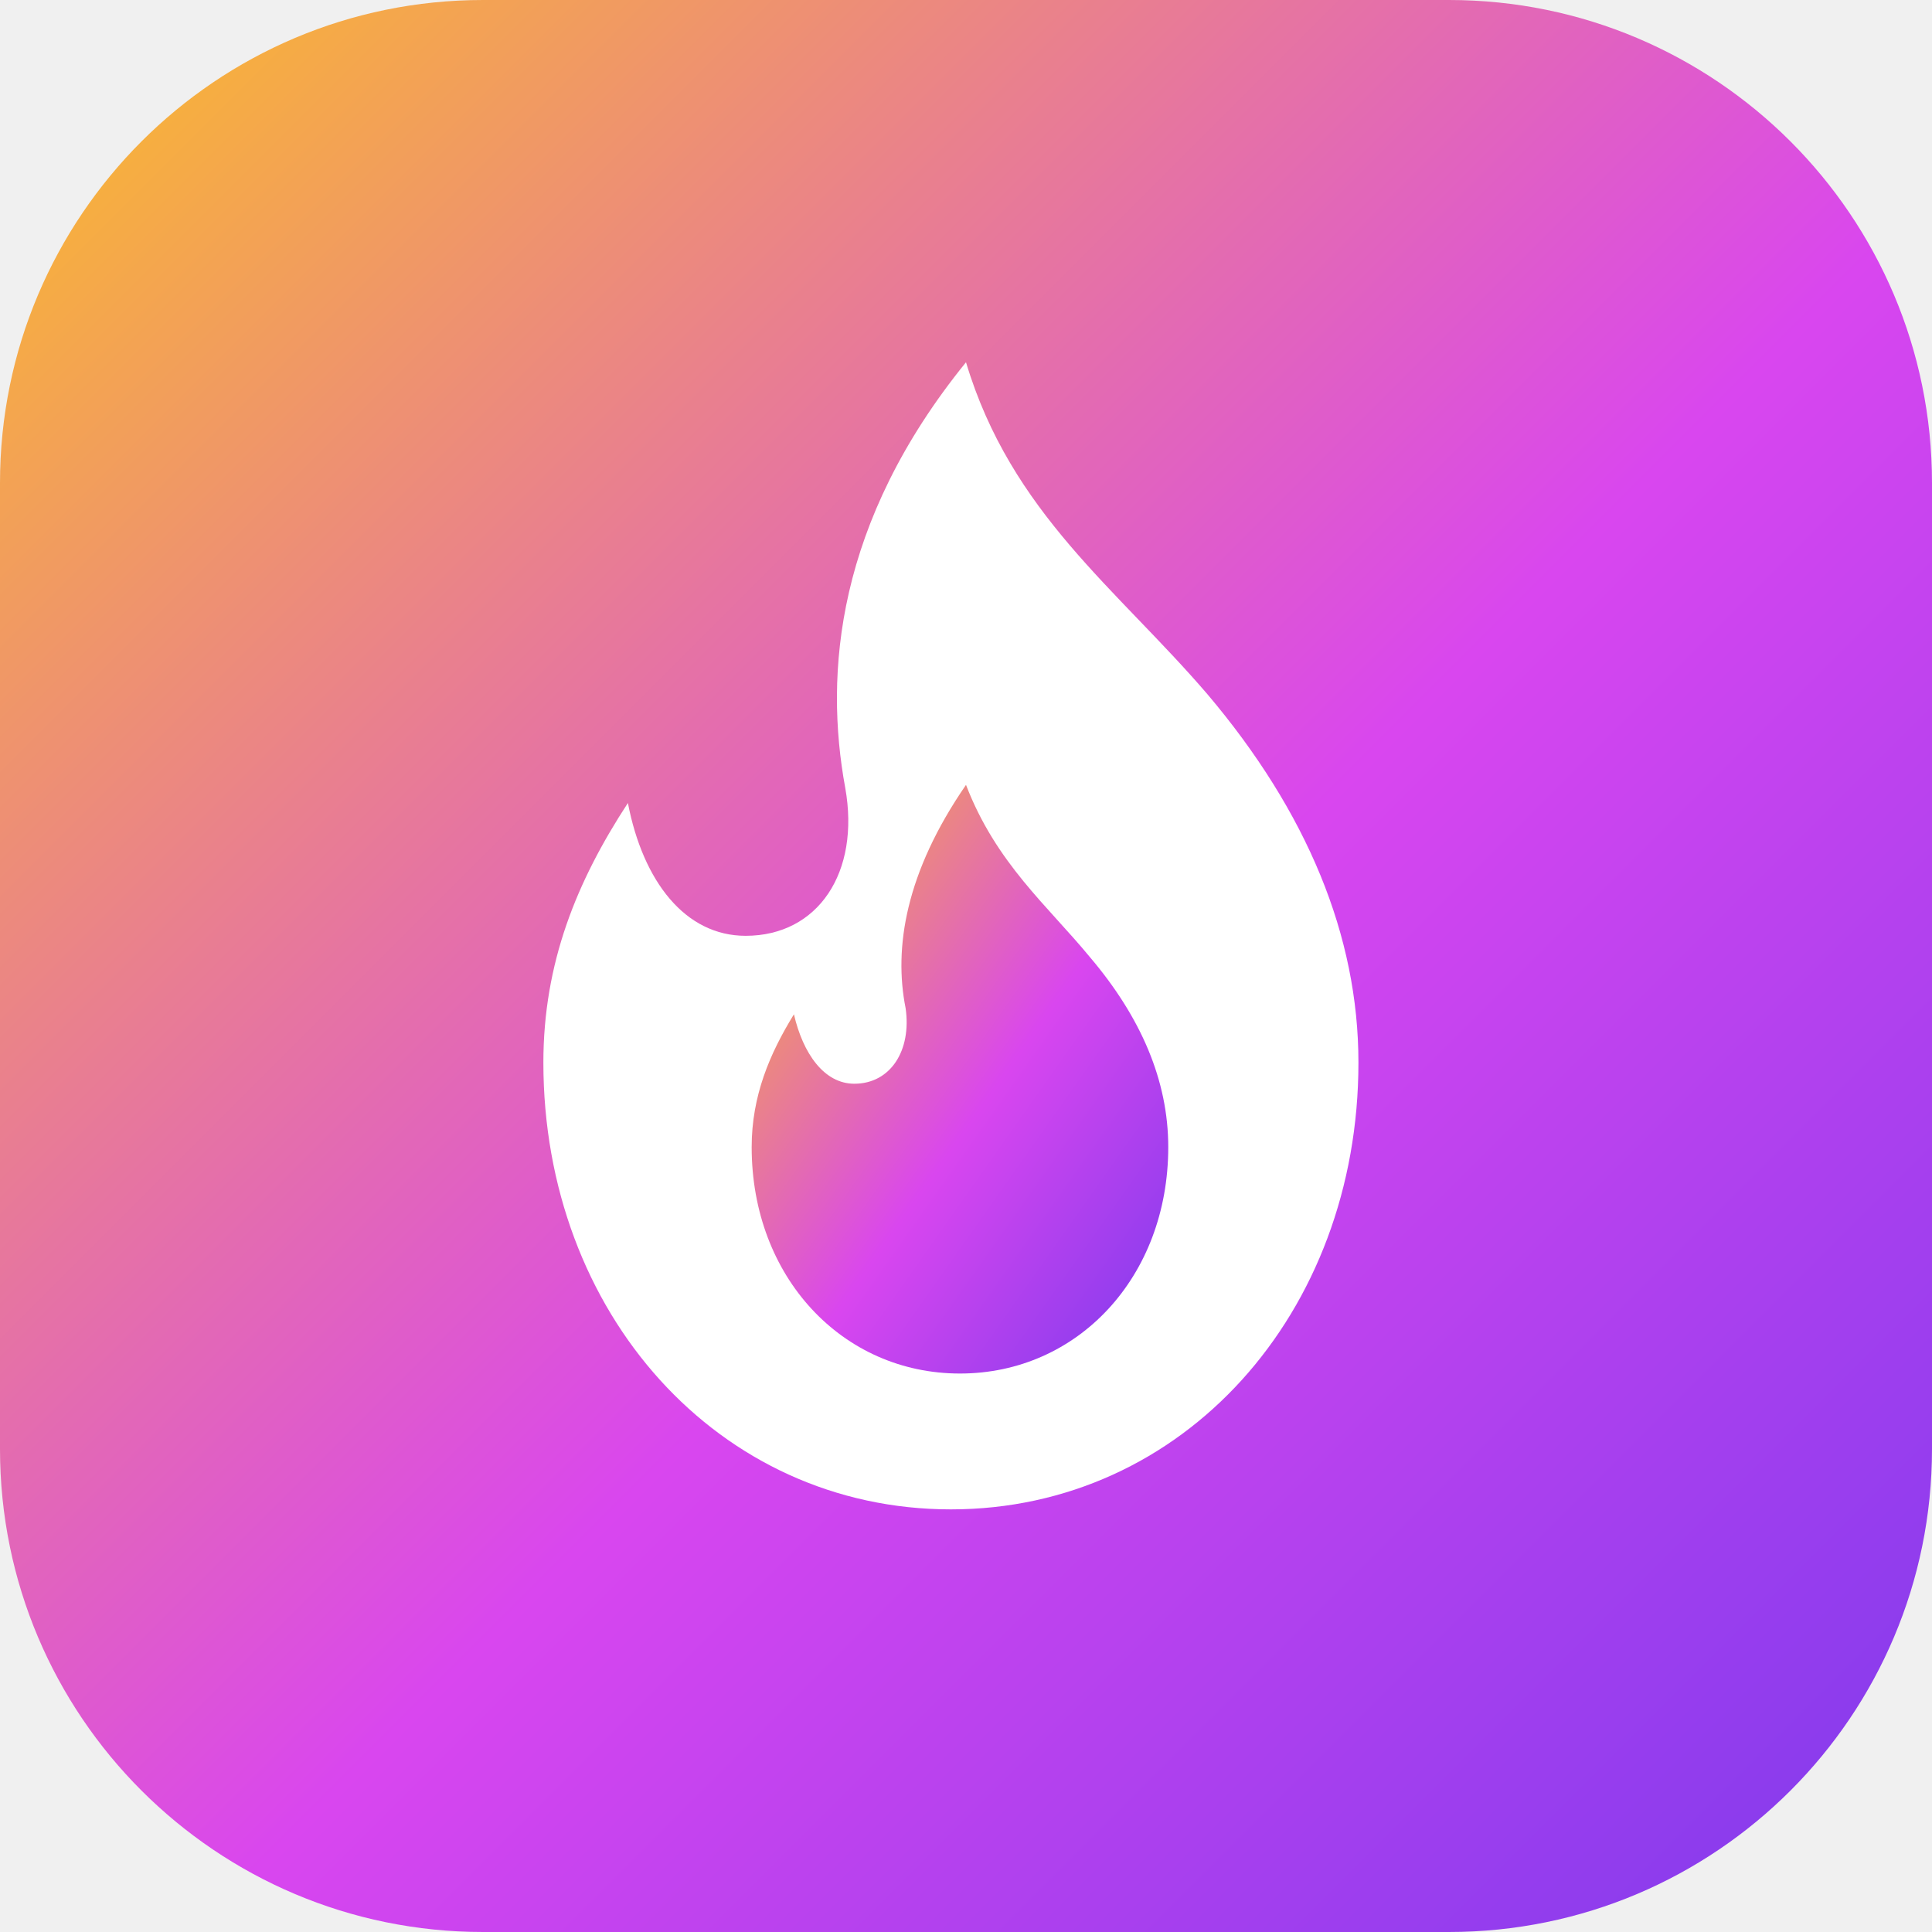
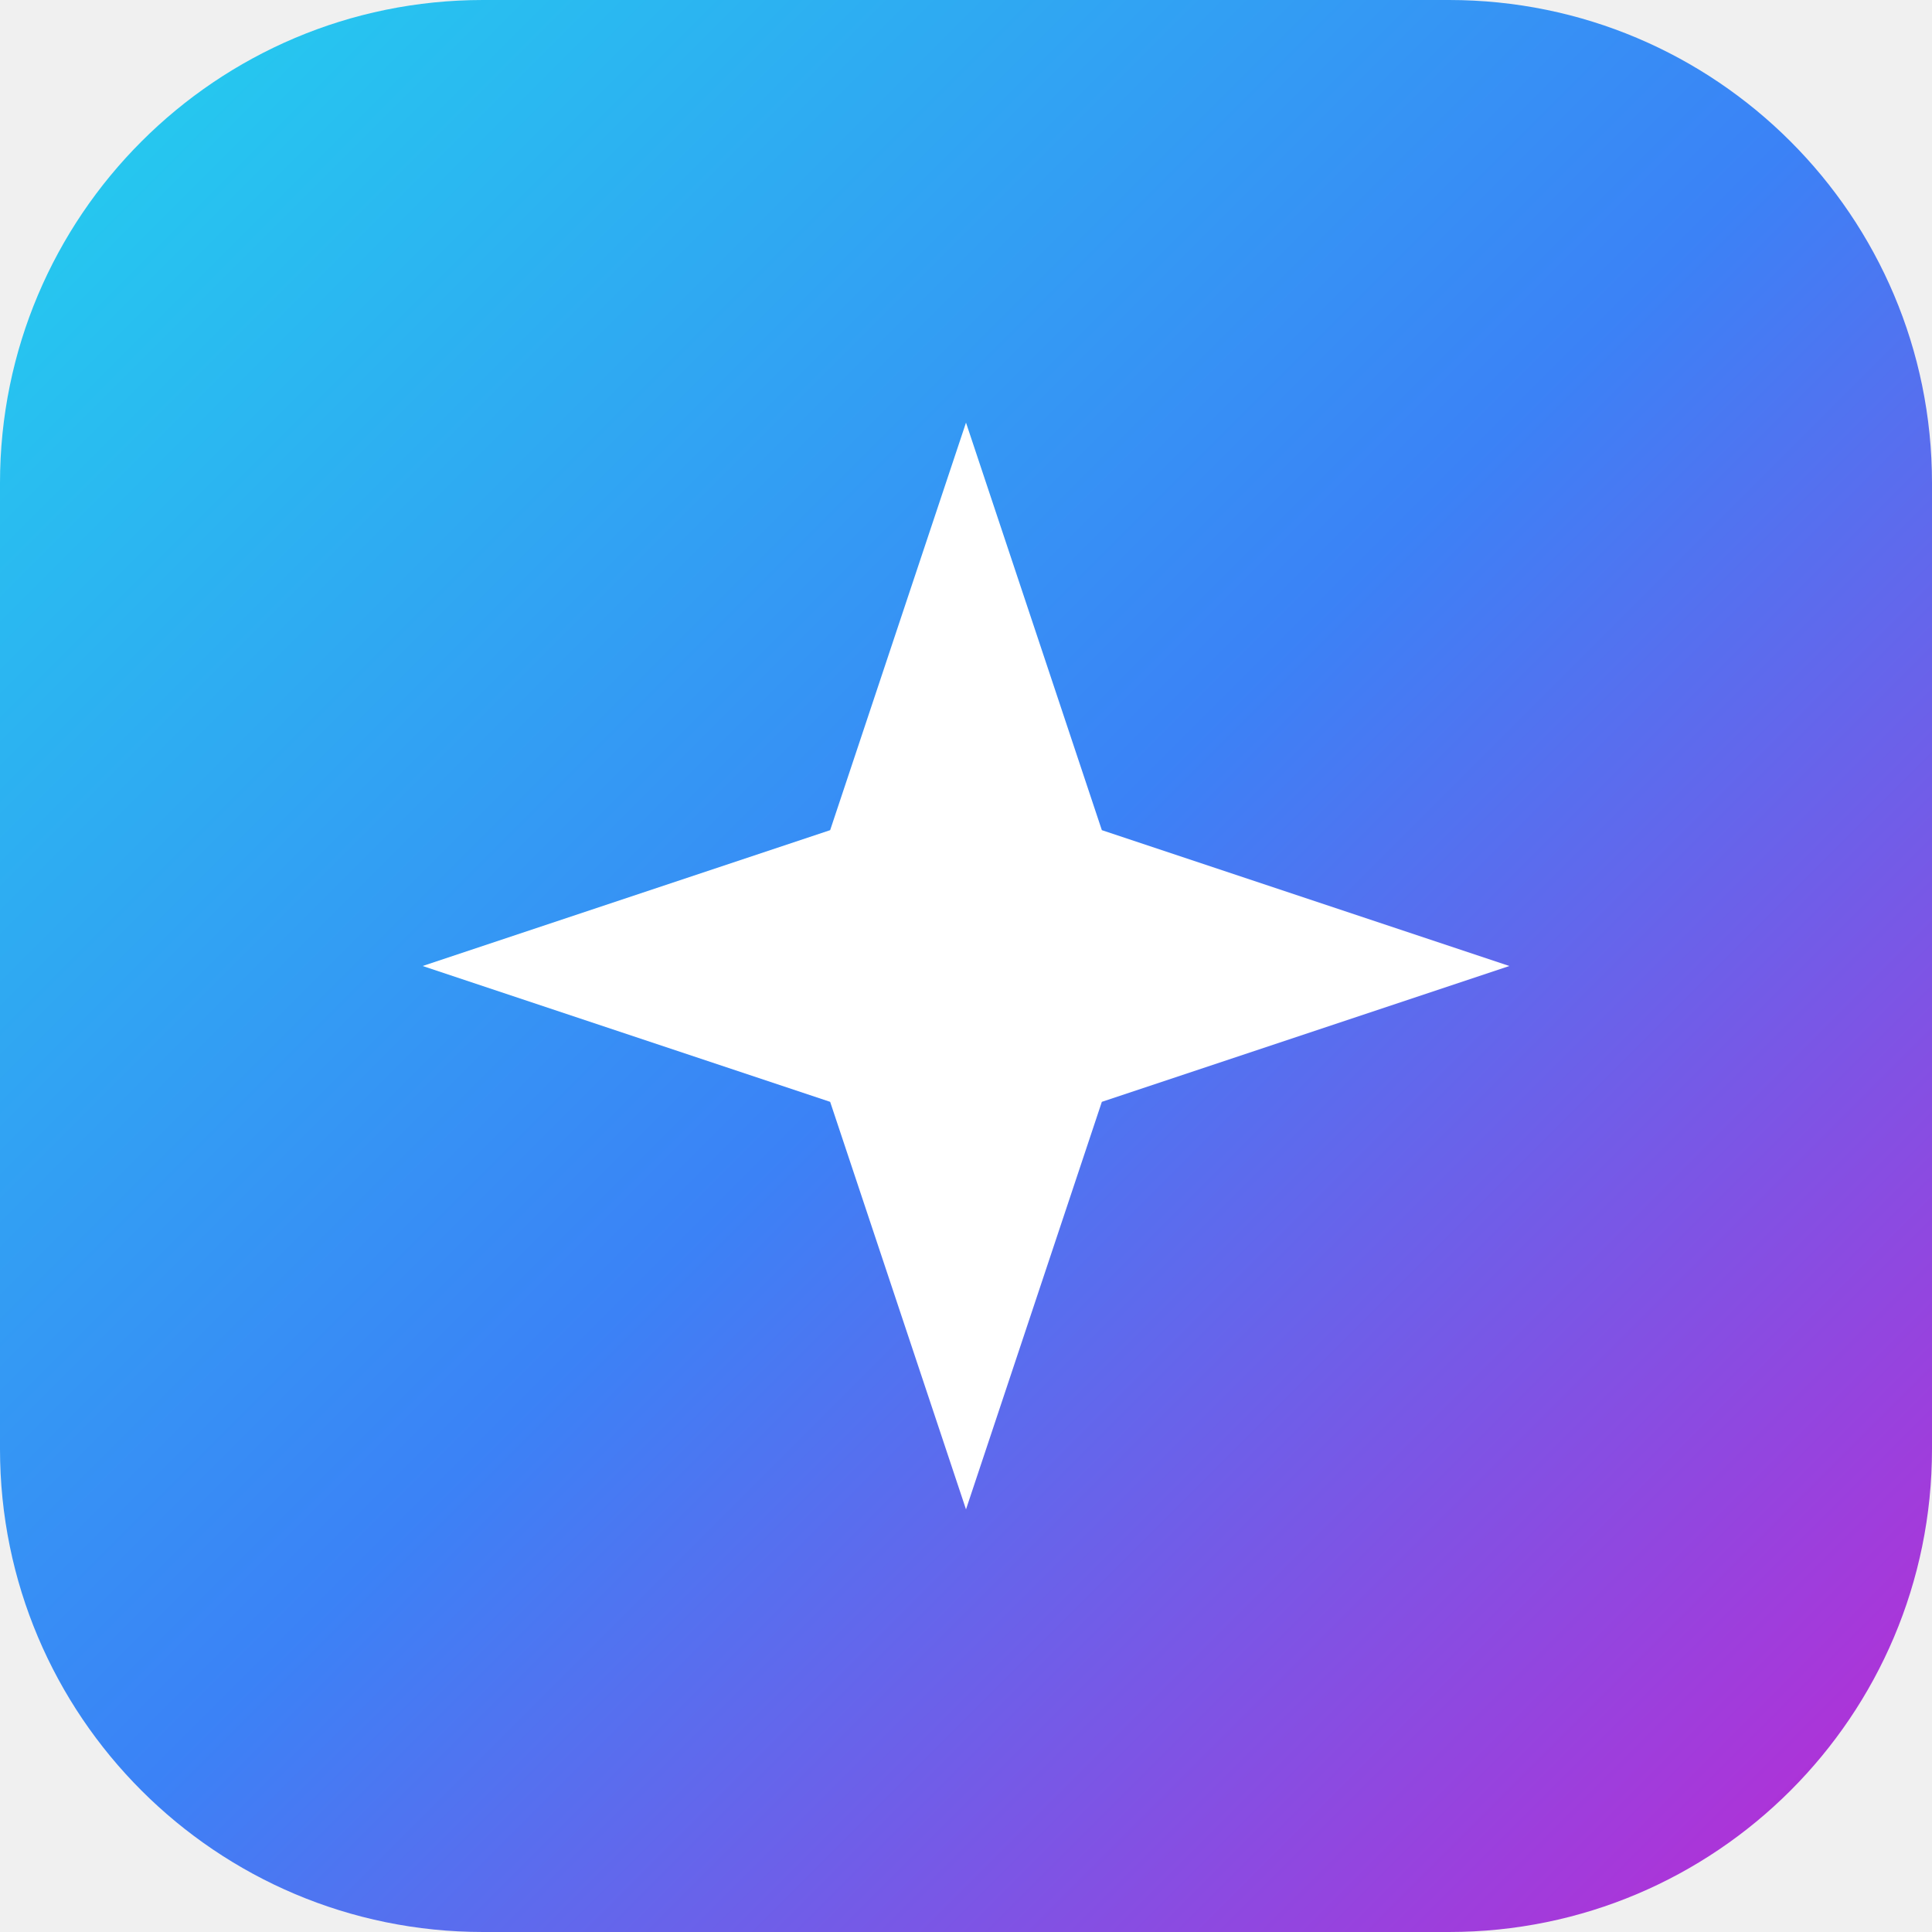
- <svg xmlns="http://www.w3.org/2000/svg" width="64" height="64" viewBox="0 0 64 64">
+ <svg xmlns="http://www.w3.org/2000/svg" viewBox="0 0 64 64">
  <defs>
-     <linearGradient id="cf-grad" x1="0%" y1="0%" x2="100%" y2="100%">
-       <stop offset="0%" stop-color="#fbbf24" />
-       <stop offset="55%" stop-color="#d946ef" />
-       <stop offset="100%" stop-color="#7c3aed" />
+     <linearGradient id="g" x1="0%" y1="0%" x2="100%" y2="100%">
+       <stop offset="0%" stop-color="#22d3ee" />
+       <stop offset="50%" stop-color="#3b82f6" />
+       <stop offset="100%" stop-color="#c026d3" />
    </linearGradient>
  </defs>
-   <rect width="64" height="64" rx="16" fill="url(#cf-grad)" />
-   <path d="M32 12c1.5 5 5 7.5 8 11 3.3 3.9 5 8 5 12.2C45 43.5 39.2 50 31.5 50S18 43.5 18 35.2c0-3.3 1.1-6 2.8-8.6.5 2.6 1.9 4.4 3.9 4.4 2.4 0 3.8-2.1 3.3-4.9-.7-3.8-.3-8.8 4-14.1z" fill="#ffffff" />
-   <path d="M32 26c1 2.6 2.7 4 4.1 5.7 1.7 2 2.6 4.1 2.6 6.3 0 4.3-3 7.5-6.9 7.5s-6.9-3.2-6.9-7.5c0-1.7.6-3.1 1.4-4.4.3 1.3 1 2.3 2 2.3 1.2 0 1.9-1.1 1.7-2.5-.4-2 0-4.5 2-7.4z" fill="url(#cf-grad)" />
+   <rect width="64" height="64" rx="16" fill="url(#g)" />
+   <path d="M32 14 L36.5 27.5 L50 32 L36.5 36.5 L32 50 L27.5 36.5 L14 32 L27.5 27.5 Z" fill="#ffffff" />
</svg>
